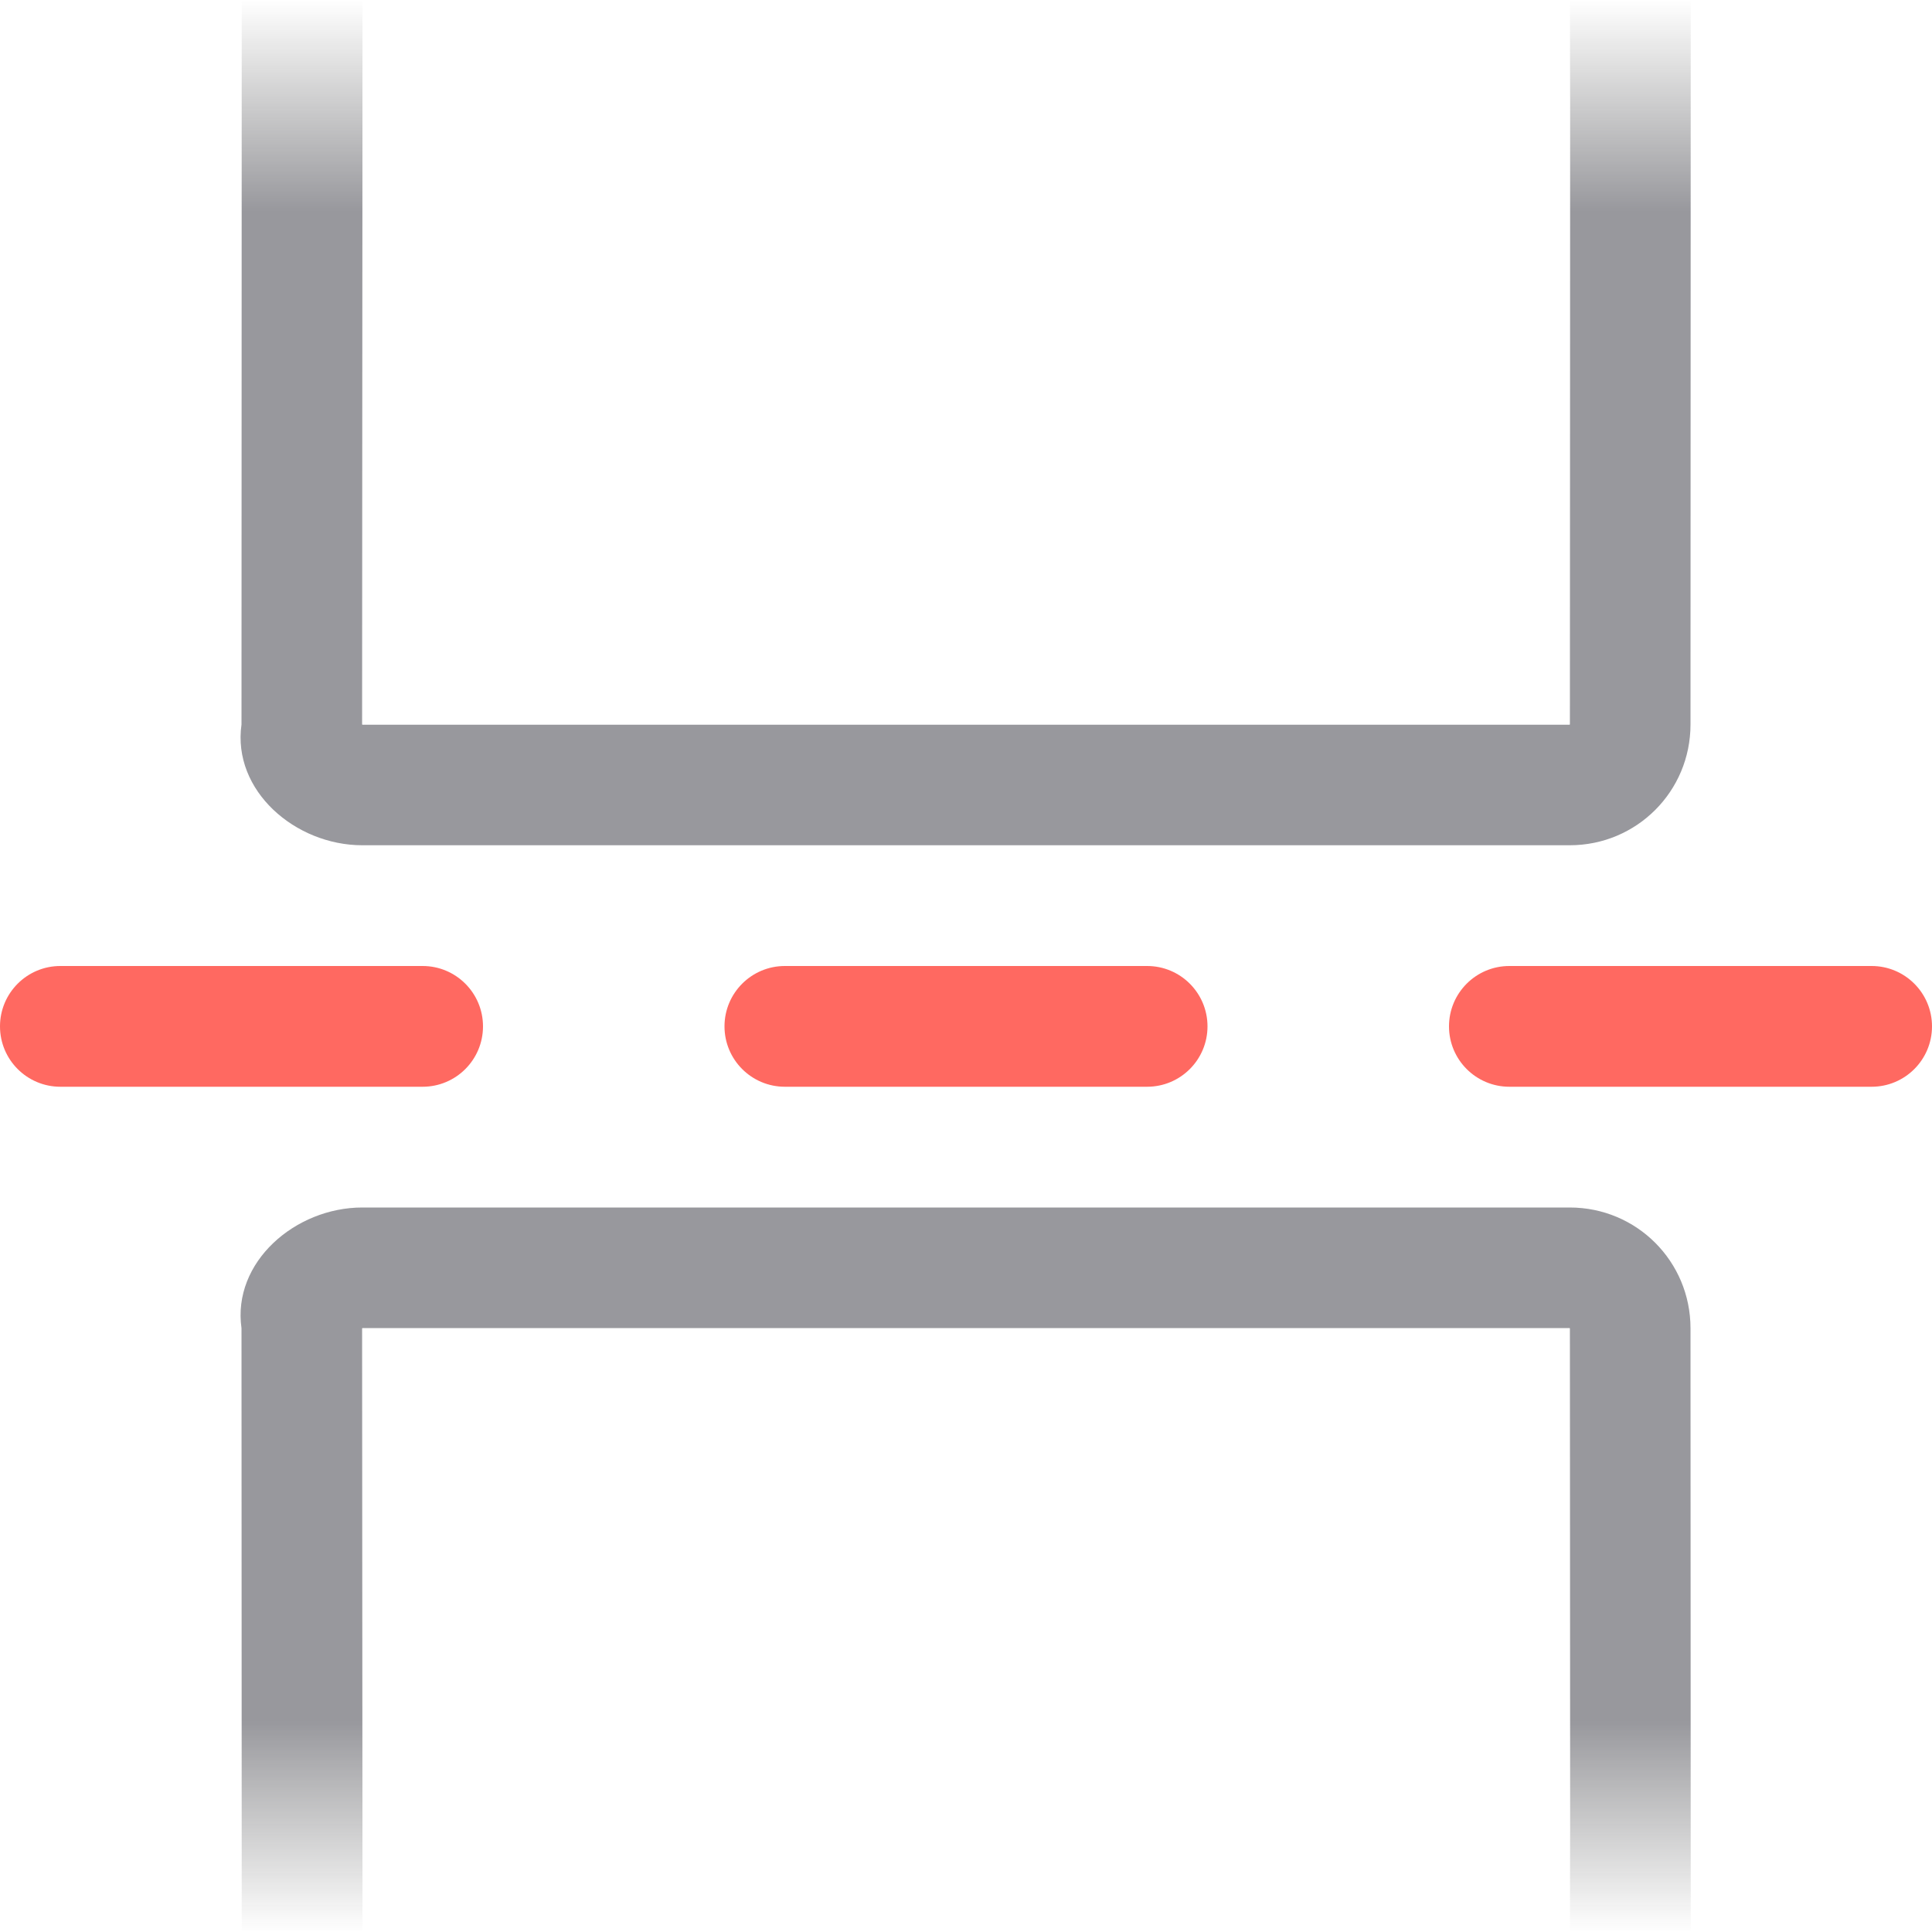
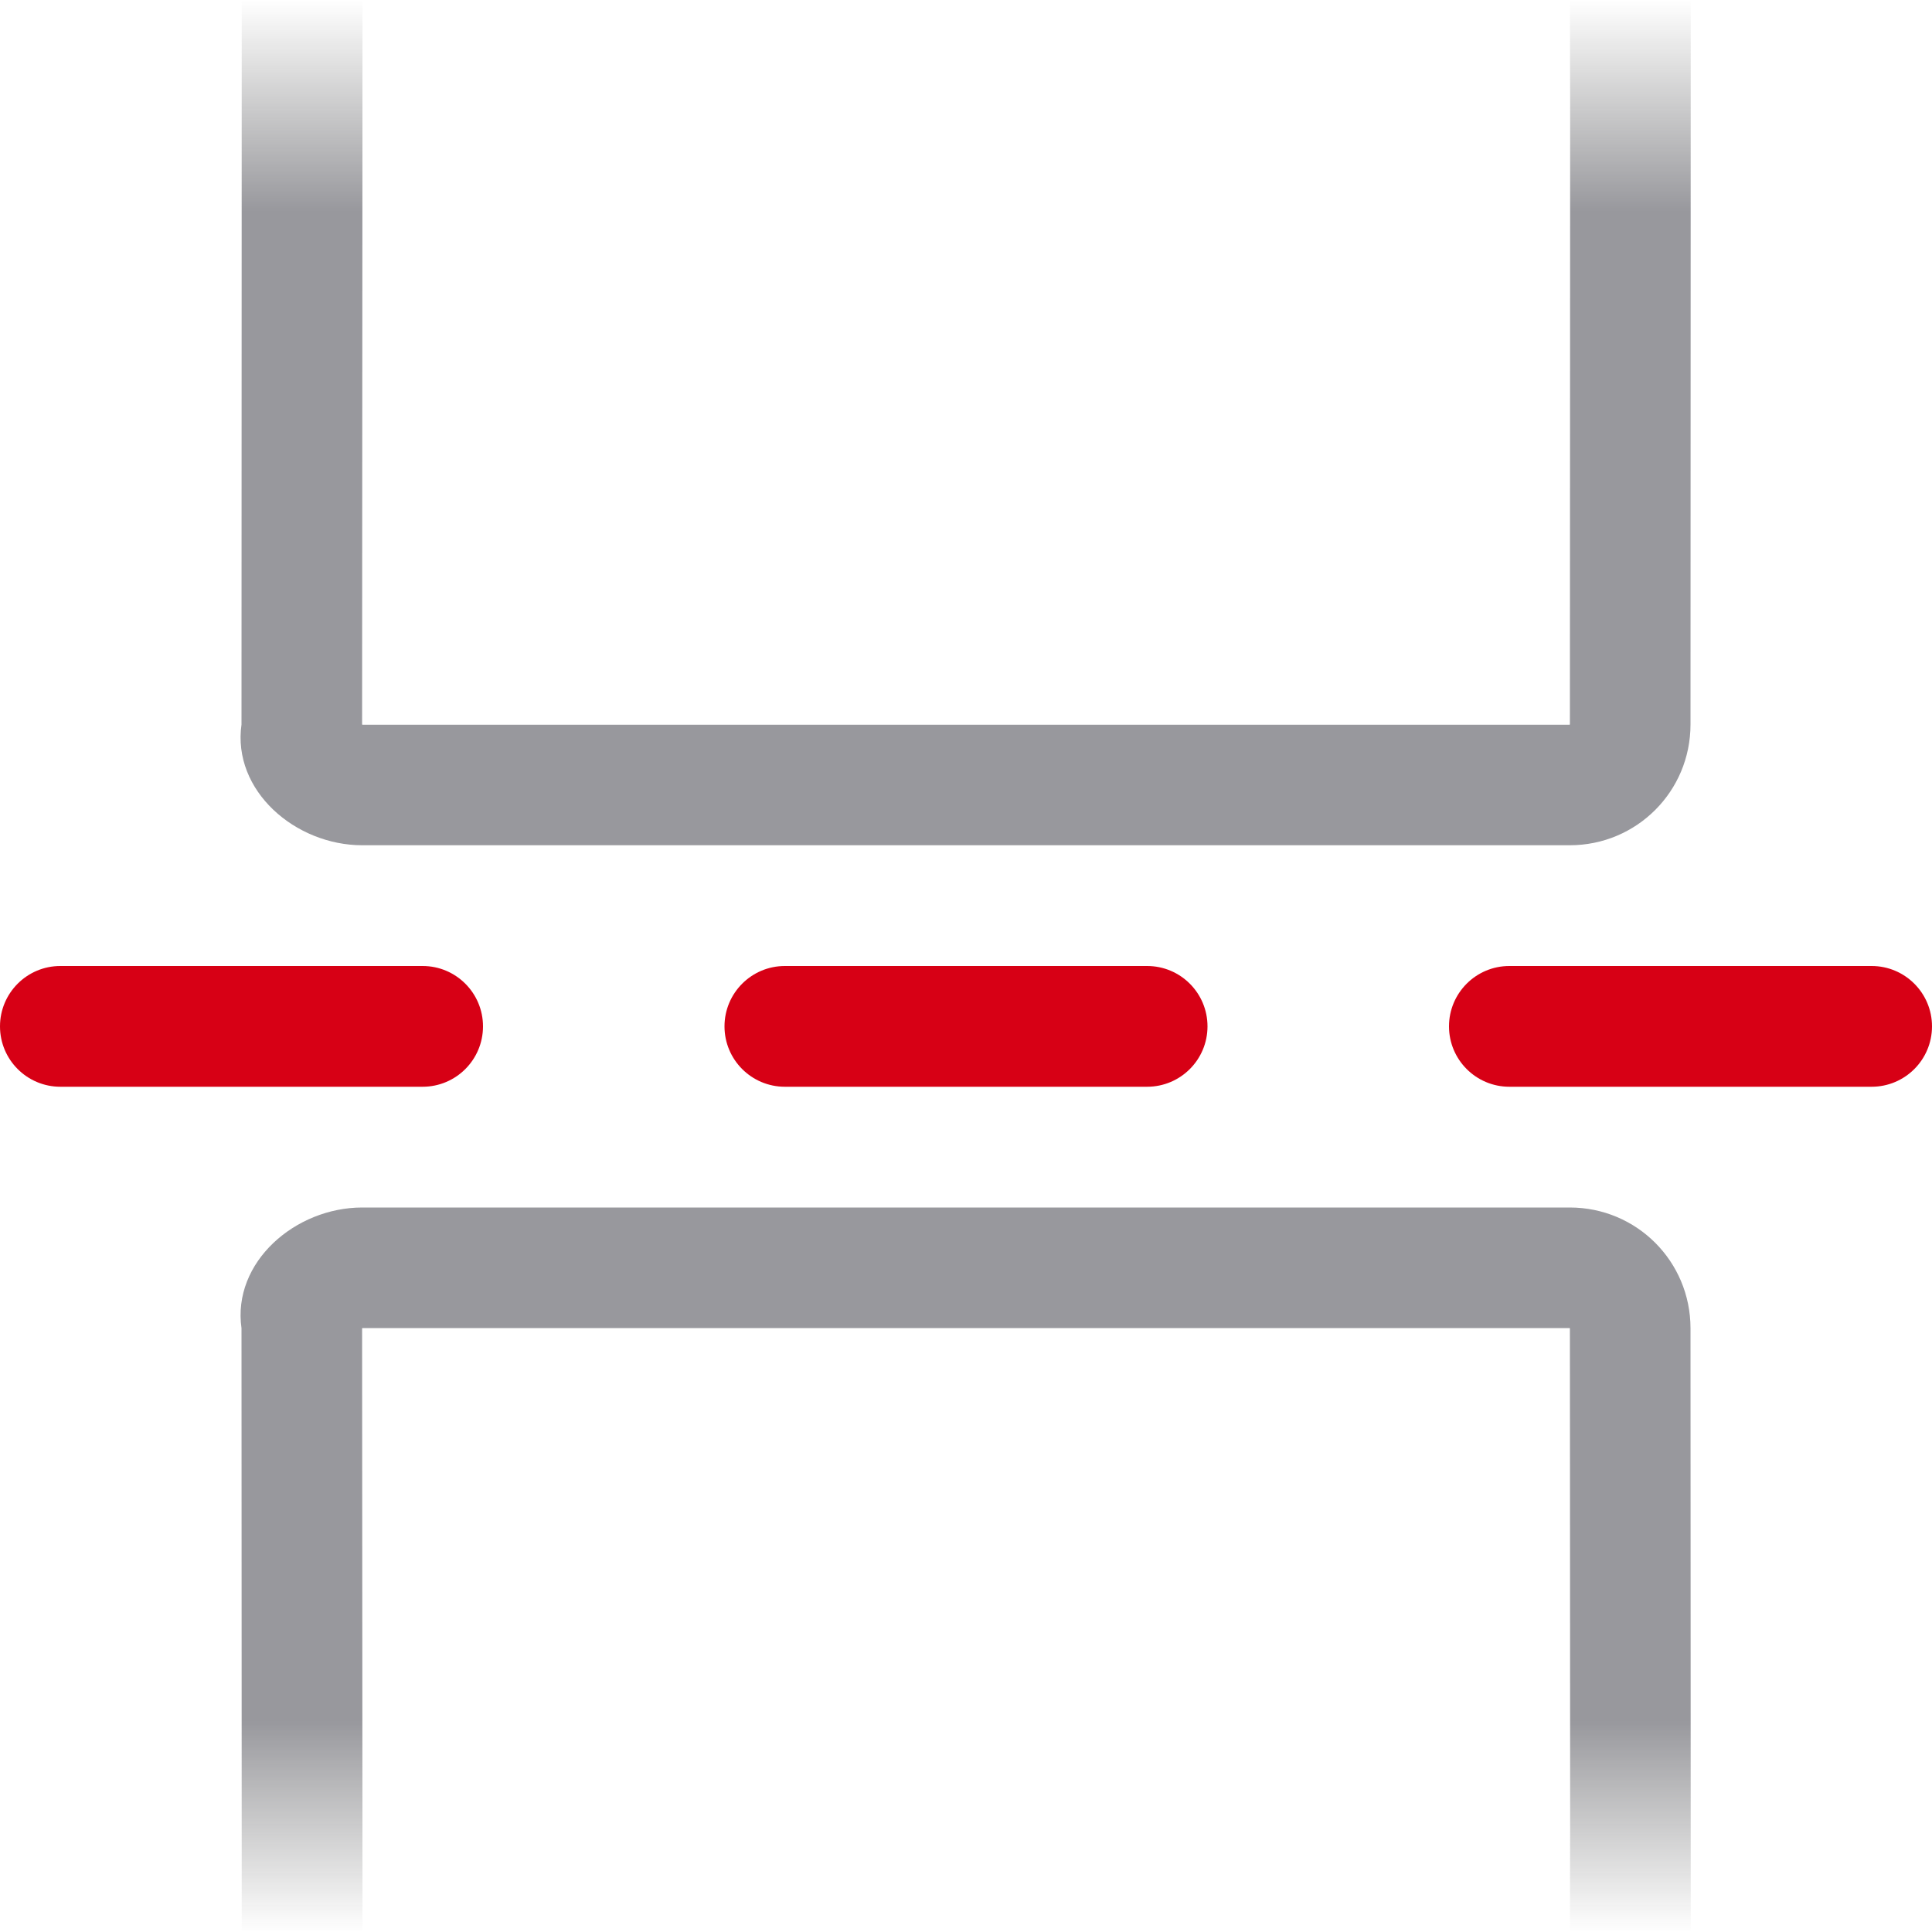
<svg xmlns="http://www.w3.org/2000/svg" viewBox="0 0 16 16">
  <linearGradient id="a" gradientUnits="userSpaceOnUse" x1="8" x2="8" y1="6" y2="0">
    <stop offset="0" stop-color="#fff" />
    <stop offset=".857" stop-color="#fff" />
    <stop offset=".929" stop-color="#fff" stop-opacity=".247" />
    <stop offset="1" stop-color="#fff" stop-opacity="0" />
  </linearGradient>
  <linearGradient id="b" gradientUnits="userSpaceOnUse" x1="8" x2="8" y1="7" y2="0">
    <stop offset="0" stop-color="#98989d" />
    <stop offset=".75" stop-color="#98989d" />
    <stop offset=".938" stop-color="#9b9b9b" stop-opacity=".255" />
    <stop offset="1" stop-color="#9b9b9b" stop-opacity="0" />
  </linearGradient>
-   <g fill="#ff6961">
+   <g fill="#d70015">
    <rect height="1" ry=".5" width="4" y="8" />
    <rect height="1" ry=".5" width="4" x="6" y="8" />
    <rect height="1" ry=".5" width="4" x="12" y="8" />
  </g>
  <g transform="matrix(1 0 0 -1 0 16)">
    <path d="m3 6c-.554 0-1.078-.452-1-1l.002-5h1l-.002 5h10l.002-5h1l-.002 5c-0.0.554-.446 1-1 1z" fill="url(#b)" />
    <path d="m3.002 0-.002 5h10l.002-5z" fill="url(#a)" />
  </g>
  <path d="m3 7c-.554 0-1.078-.452-1-1l.002-6h1l-.002 6h10l.002-6h1l-.002 6c-0.0.554-.446 1-1 1z" fill="url(#b)" />
  <path d="m3.002 0-.002 6h10l.002-6z" fill="url(#a)" />
</svg>
